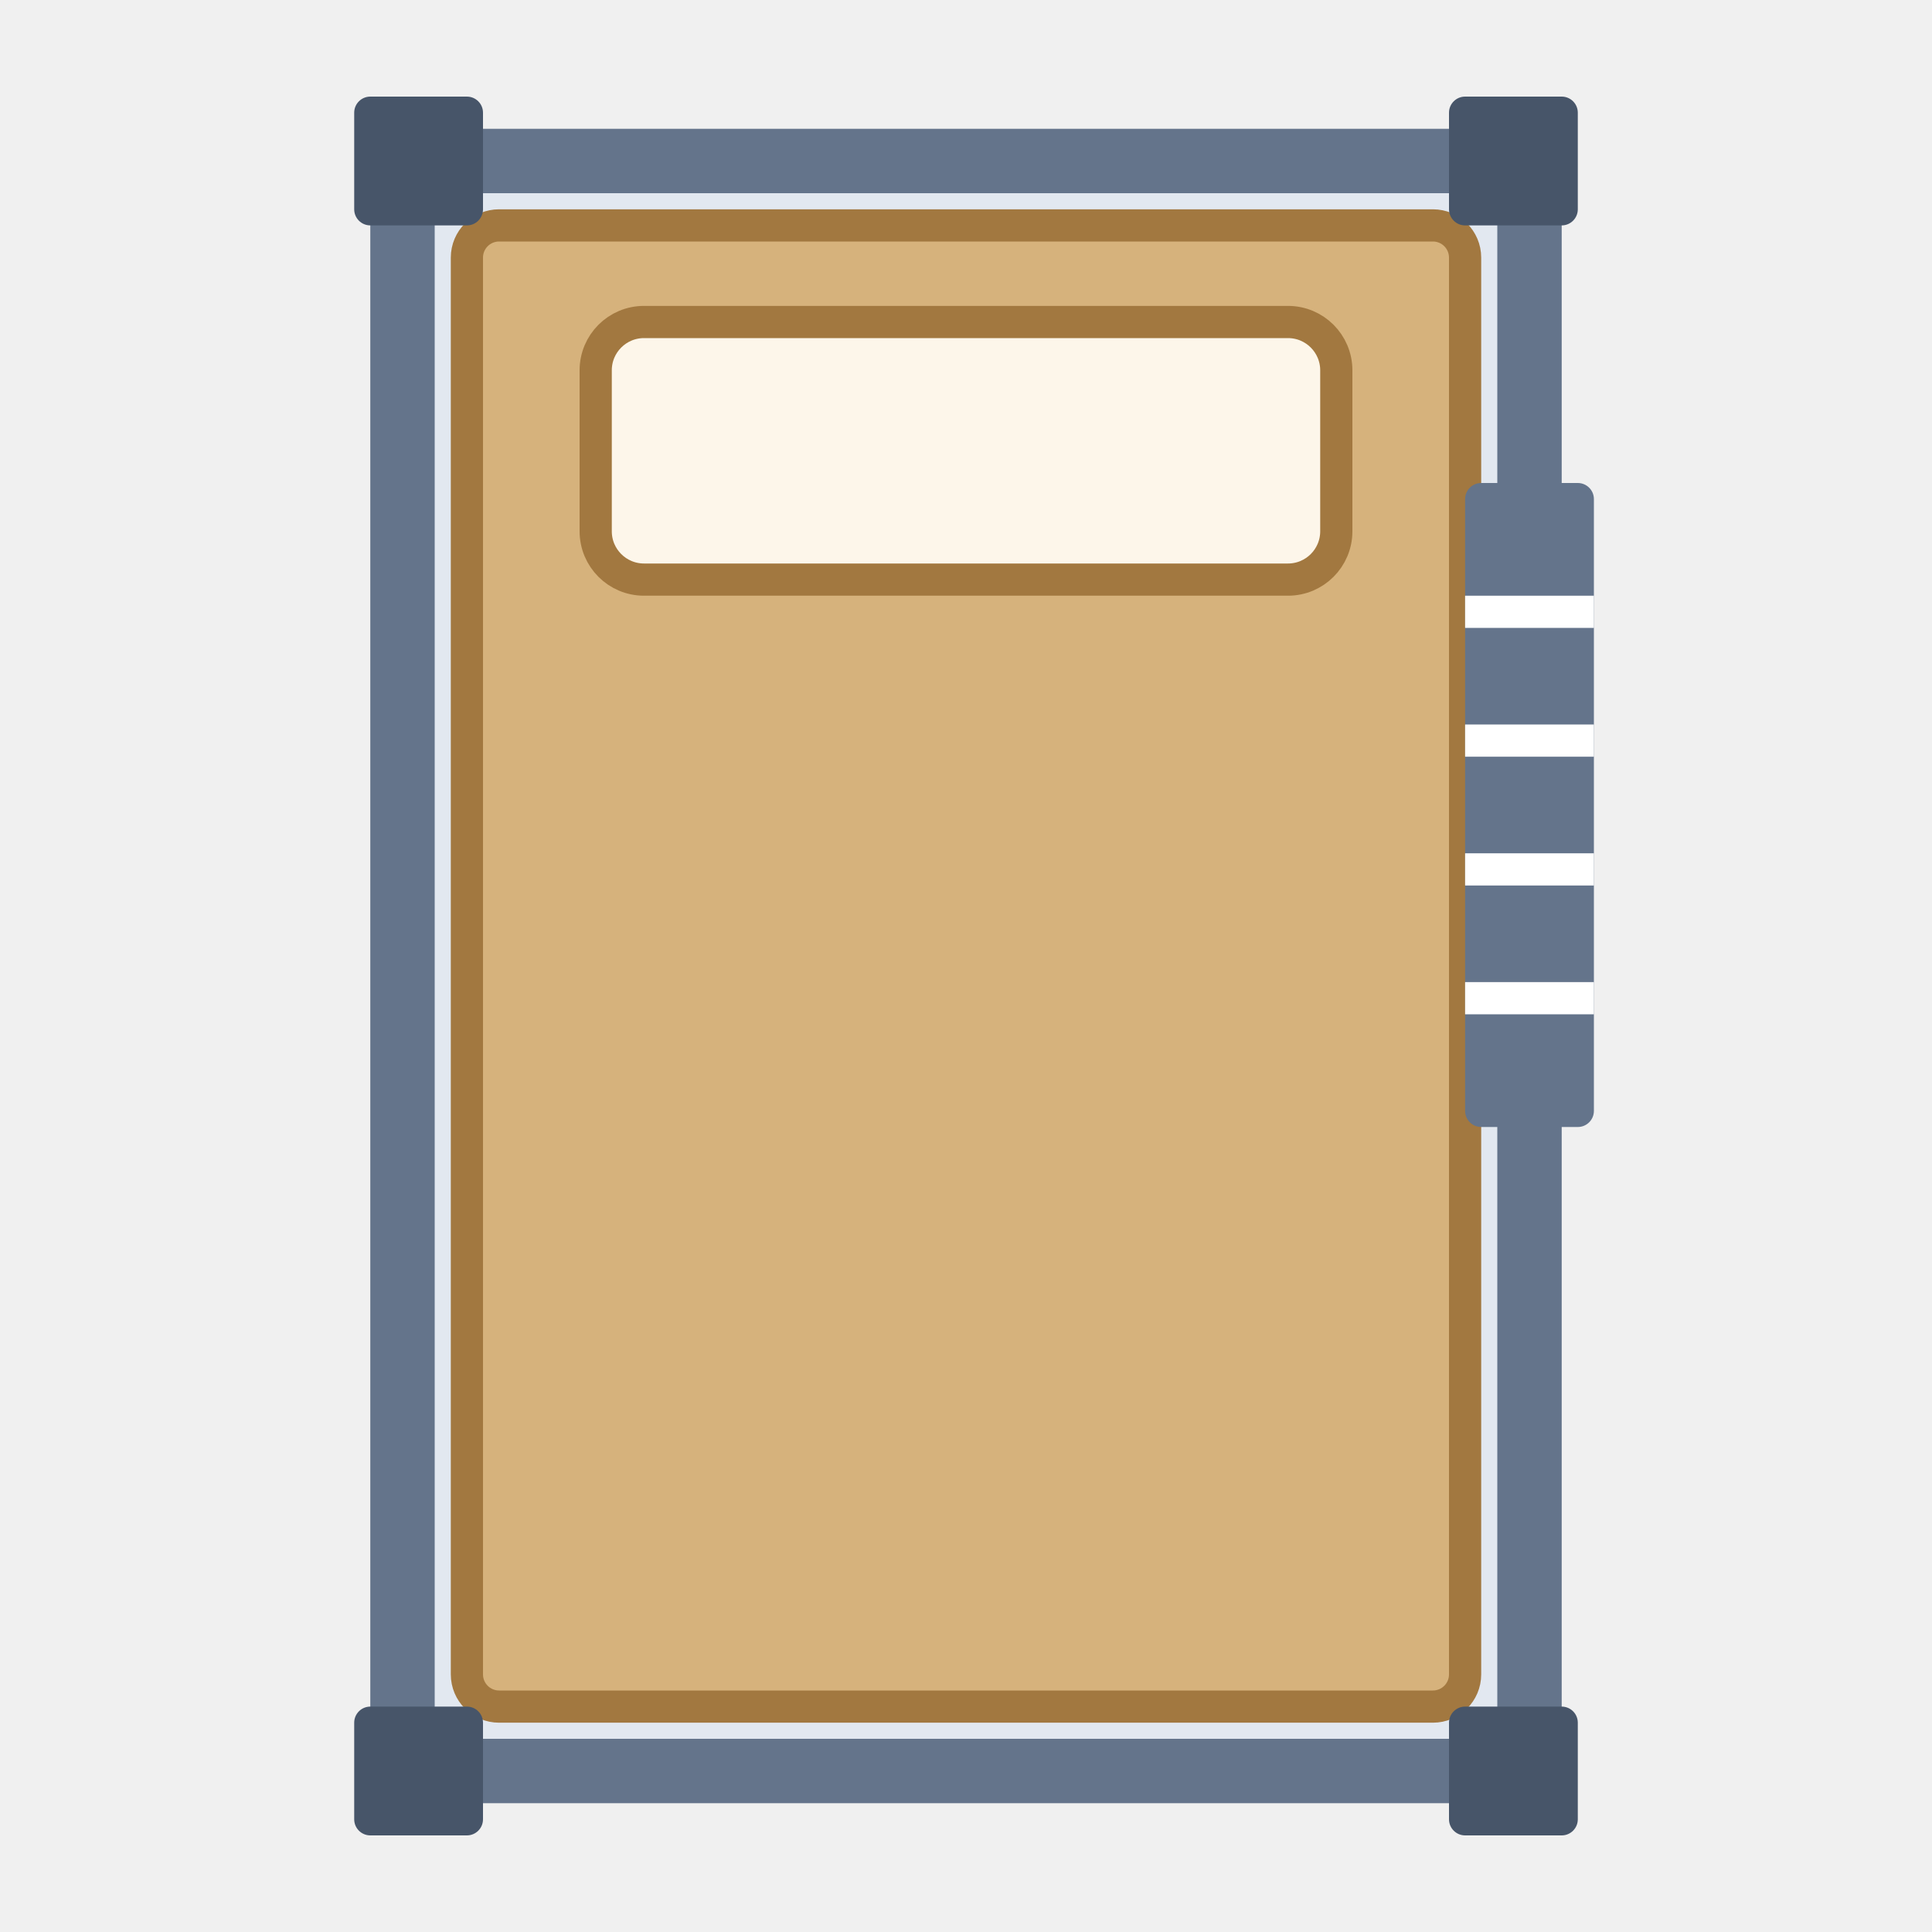
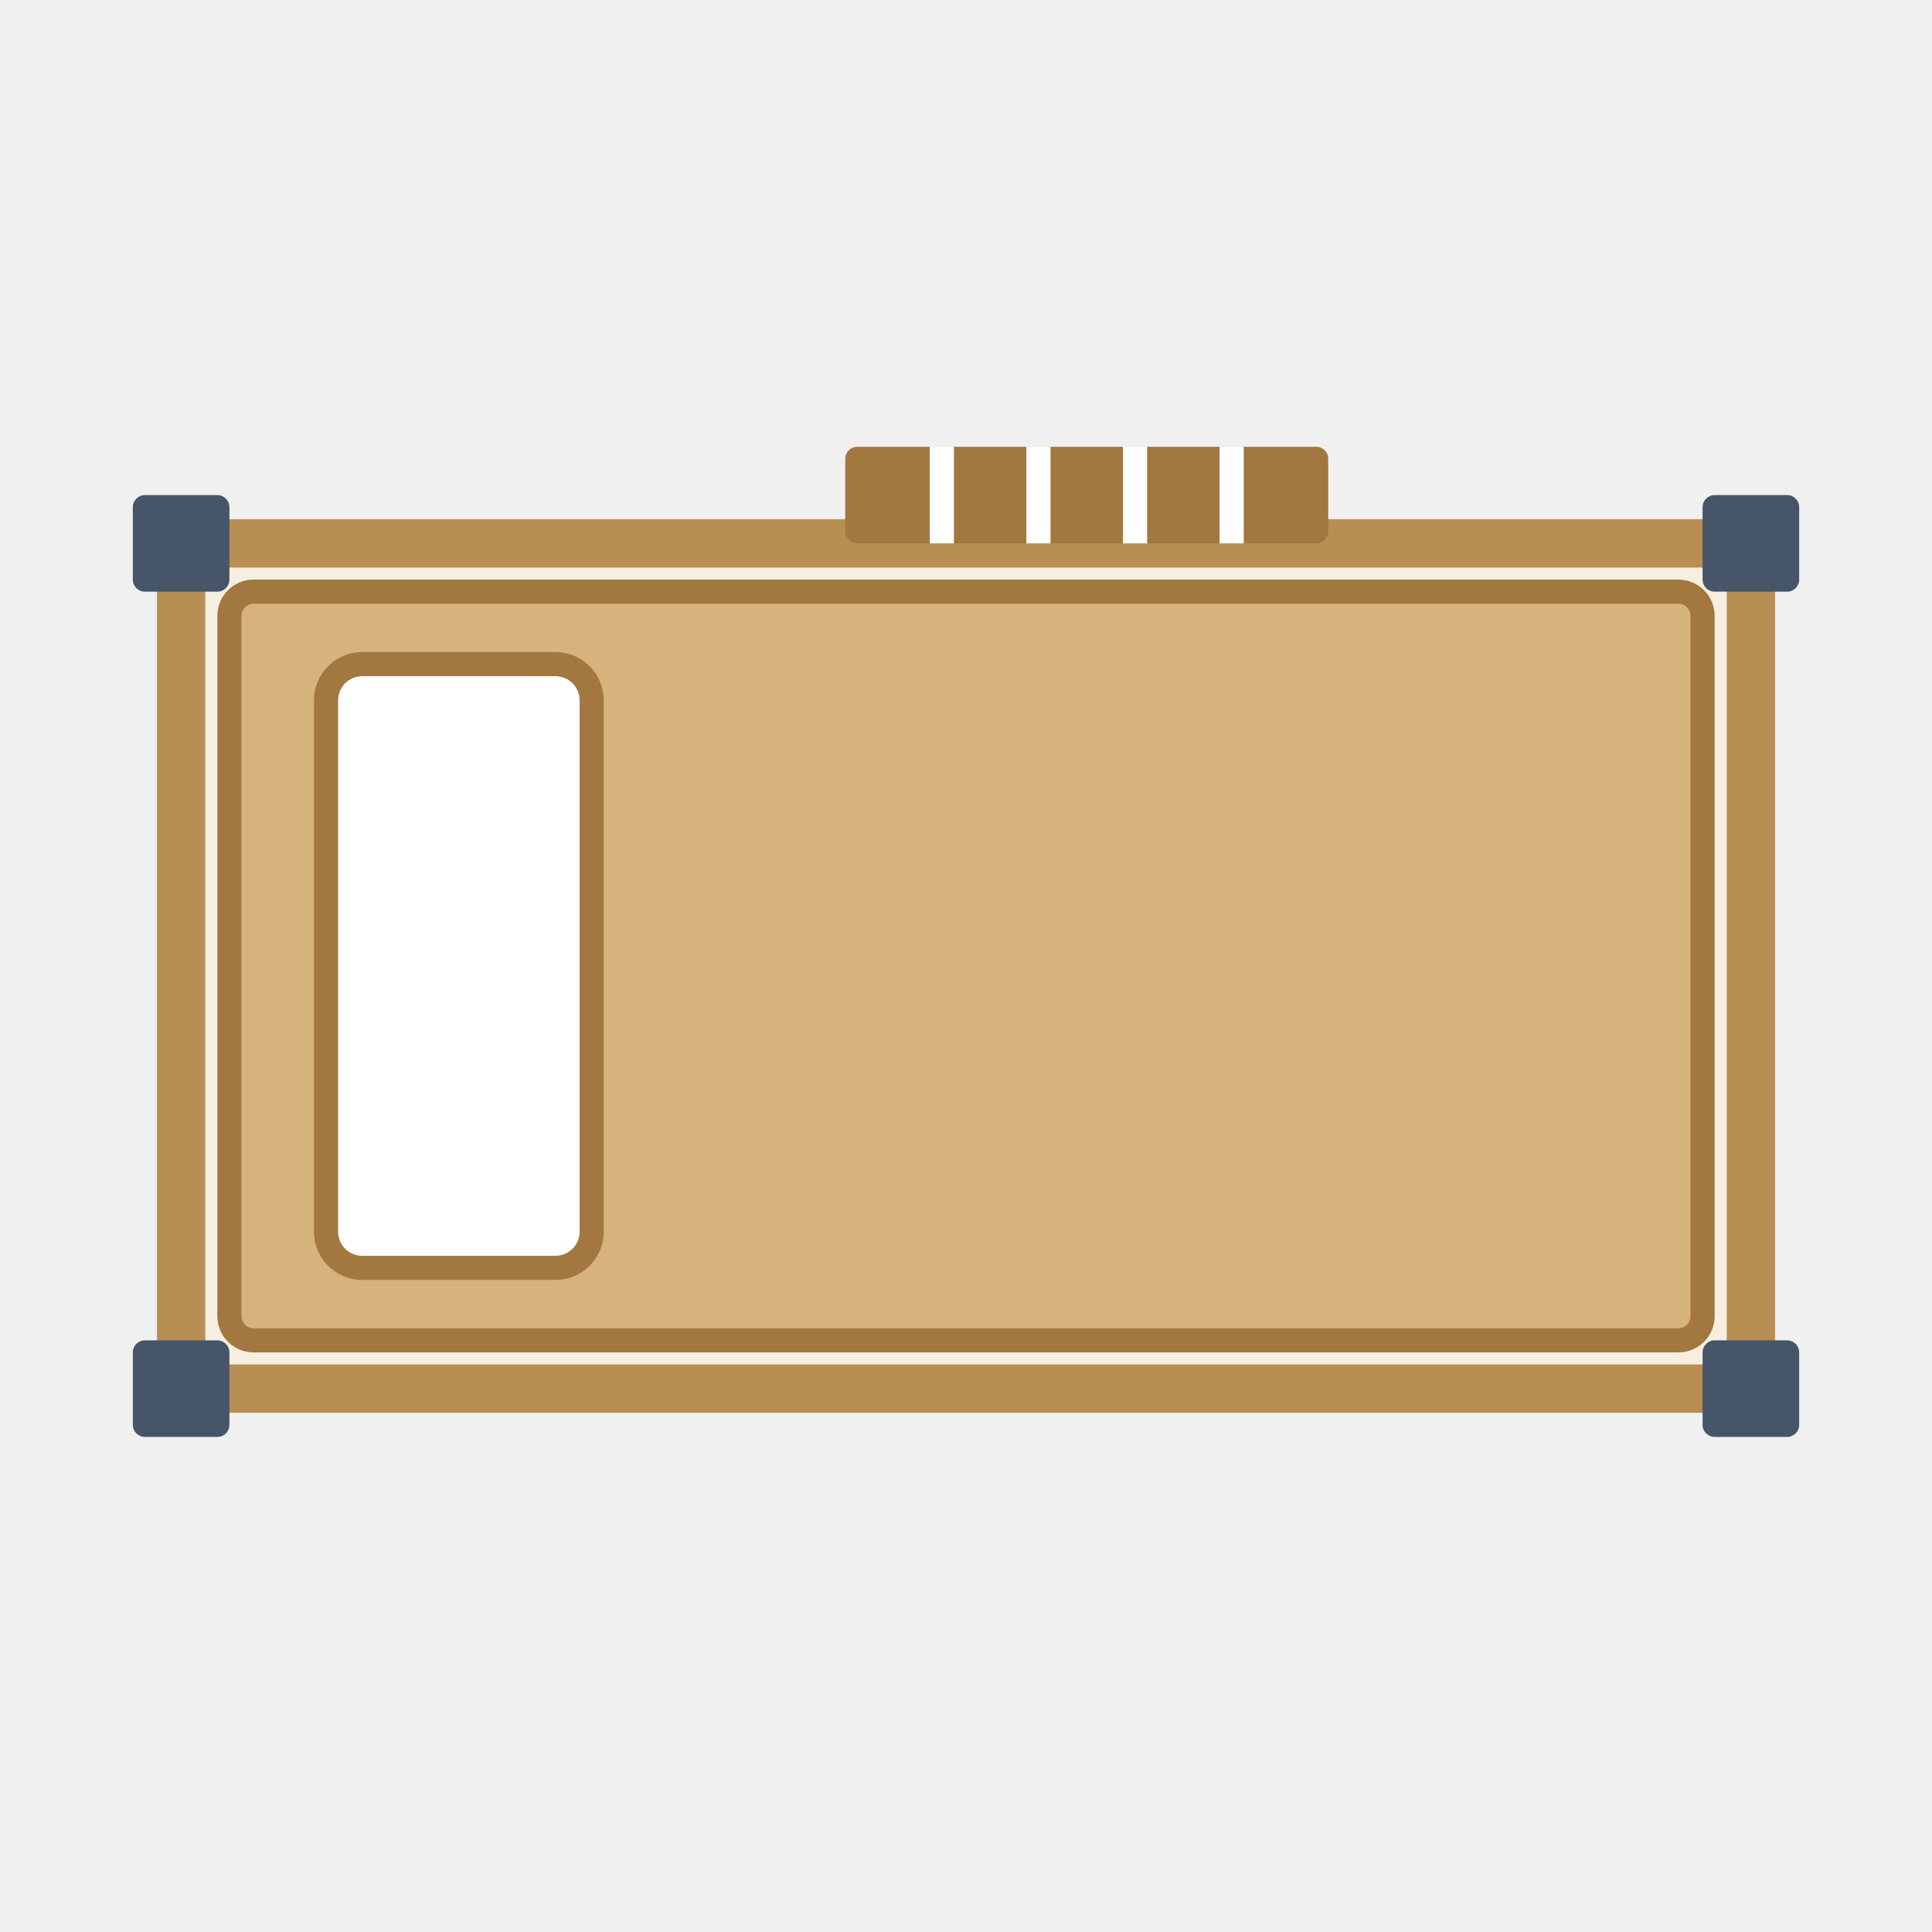
- <svg xmlns="http://www.w3.org/2000/svg" width="120" height="120" viewBox="0 0 120 120">
-   <rect x="25" y="10" width="70" height="100" rx="4" fill="#e2e8f0" stroke="#64748b" stroke-width="4" />
-   <rect x="29" y="14" width="62" height="92" rx="2" fill="#d6b27c" stroke="#a27840" stroke-width="2" />
-   <rect x="37" y="20" width="46" height="16" rx="3" fill="#fdf6ea" stroke="#a27840" stroke-width="2" />
-   <rect x="91" y="30" width="8" height="40" rx="1" fill="#64748b" />
-   <line x1="91" y1="38" x2="99" y2="38" stroke="#ffffff" stroke-width="2" />
-   <line x1="91" y1="46" x2="99" y2="46" stroke="#ffffff" stroke-width="2" />
-   <line x1="91" y1="54" x2="99" y2="54" stroke="#ffffff" stroke-width="2" />
-   <line x1="91" y1="62" x2="99" y2="62" stroke="#ffffff" stroke-width="2" />
-   <rect x="22" y="6" width="8" height="8" rx="1" fill="#475569" />
-   <rect x="90" y="6" width="8" height="8" rx="1" fill="#475569" />
-   <rect x="22" y="106" width="8" height="8" rx="1" fill="#475569" />
-   <rect x="90" y="106" width="8" height="8" rx="1" fill="#475569" />
+ <svg xmlns="http://www.w3.org/2000/svg" width="160" height="160" viewBox="0 0 160 160">
+   <rect x="15" y="45" width="130" height="70" rx="4" fill="#f6efe1" stroke="#b98e52" stroke-width="4" />
+   <rect x="19" y="49" width="122" height="62" rx="2" fill="#d6b27c" stroke="#a27840" stroke-width="2" />
+   <rect x="27" y="55" width="22" height="50" rx="3" fill="#ffffff" stroke="#a27840" stroke-width="2" />
+   <rect x="70" y="37" width="40" height="8" rx="1" fill="#a27840" />
+   <line x1="78" y1="37" x2="78" y2="45" stroke="#ffffff" stroke-width="2" />
+   <line x1="86" y1="37" x2="86" y2="45" stroke="#ffffff" stroke-width="2" />
+   <line x1="94" y1="37" x2="94" y2="45" stroke="#ffffff" stroke-width="2" />
+   <line x1="102" y1="37" x2="102" y2="45" stroke="#ffffff" stroke-width="2" />
+   <rect x="11" y="41" width="8" height="8" rx="1" fill="#475569" />
+   <rect x="141" y="41" width="8" height="8" rx="1" fill="#475569" />
+   <rect x="11" y="111" width="8" height="8" rx="1" fill="#475569" />
+   <rect x="141" y="111" width="8" height="8" rx="1" fill="#475569" />
</svg>
